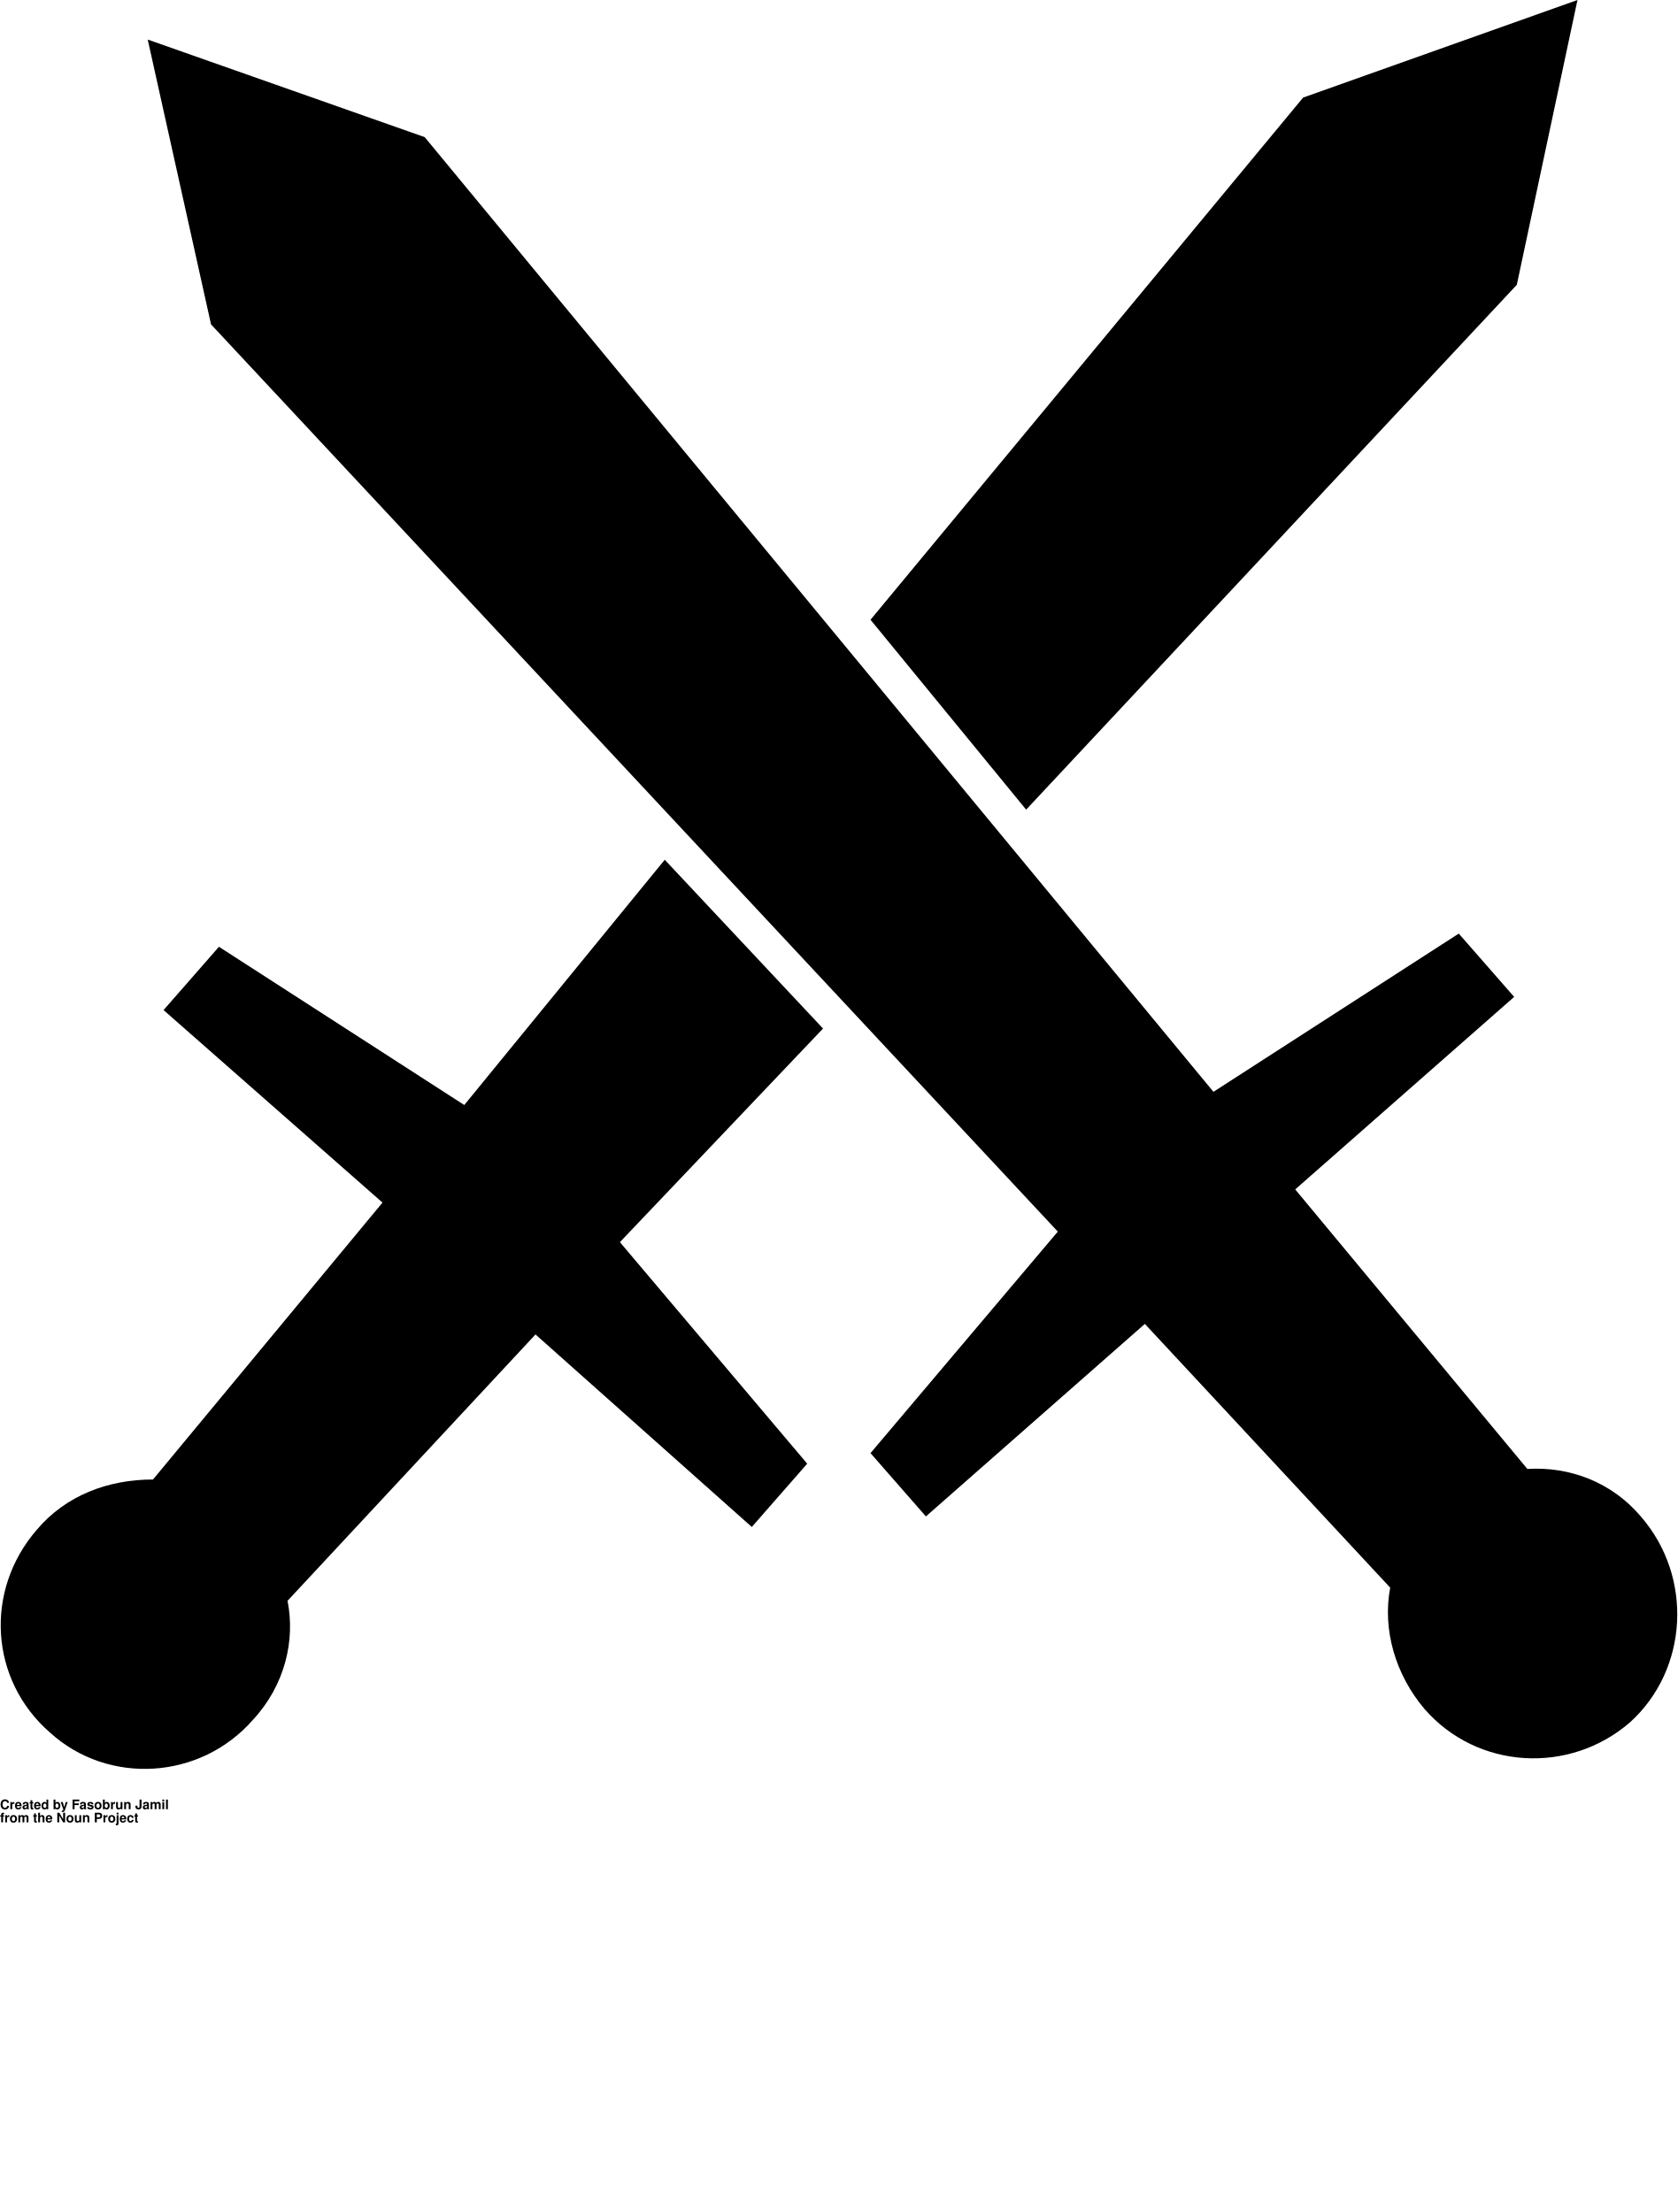
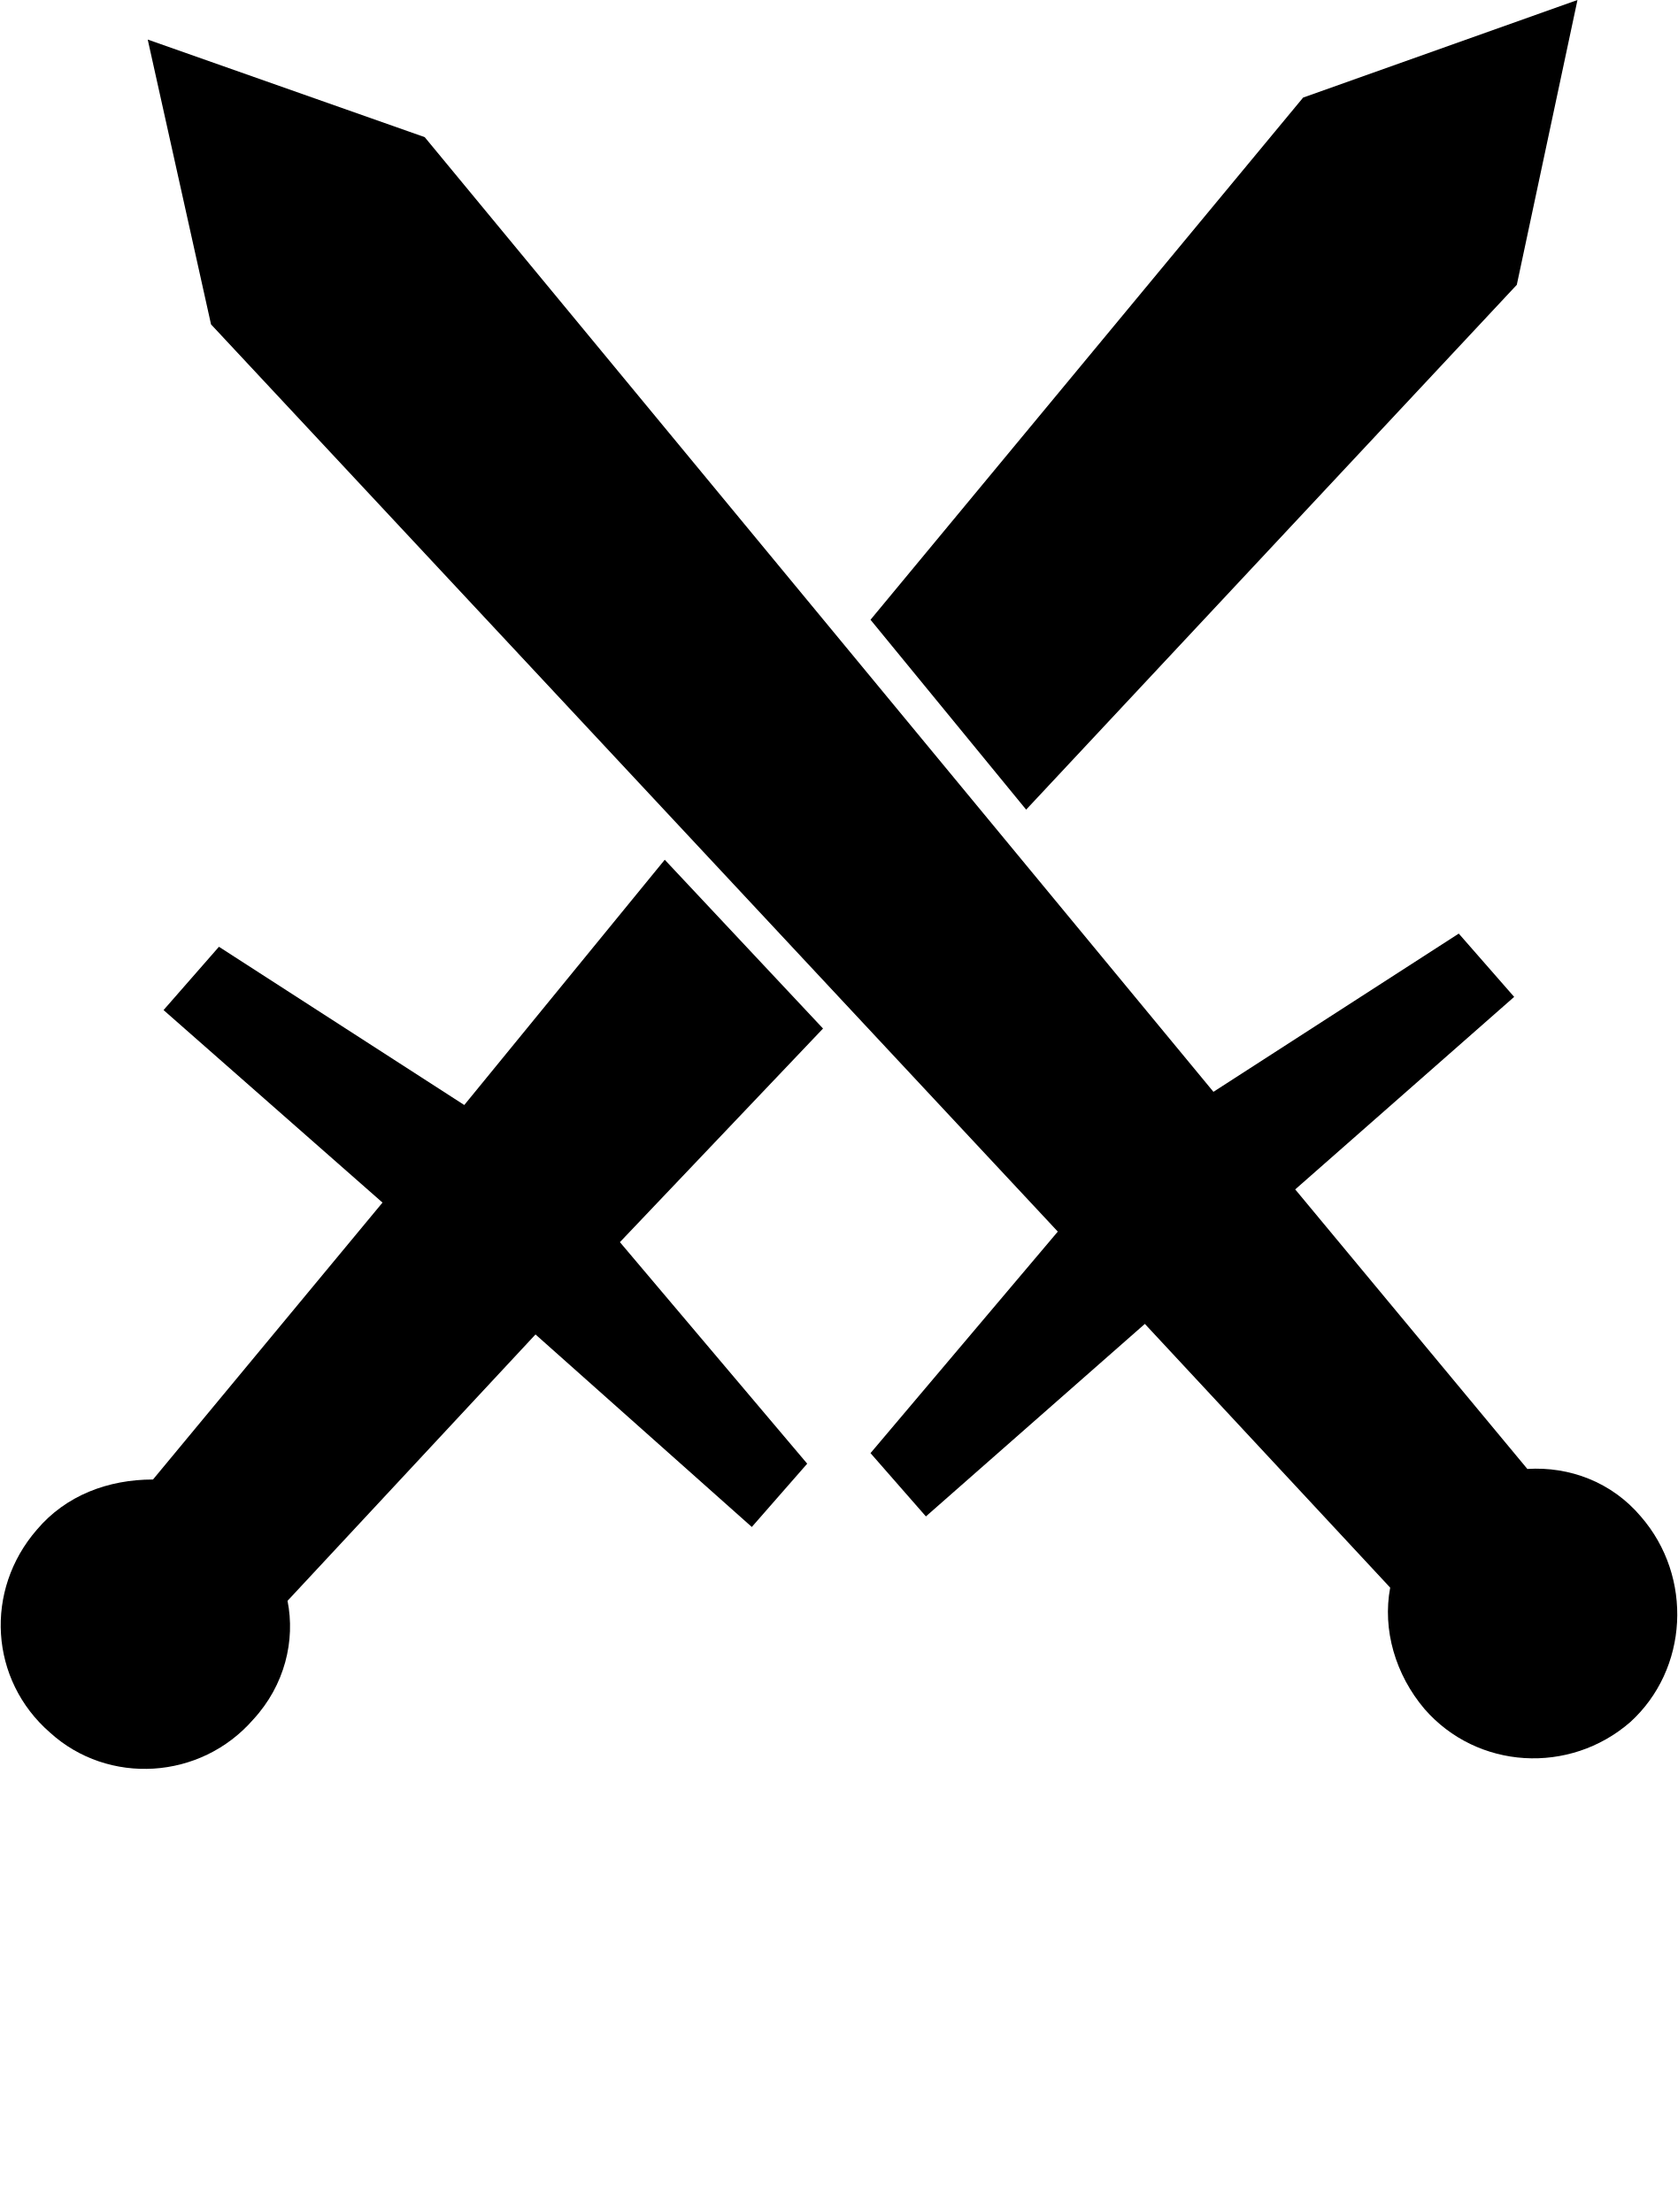
- <svg xmlns="http://www.w3.org/2000/svg" xml:space="preserve" version="1.1" style="shape-rendering:geometricPrecision;text-rendering:geometricPrecision;image-rendering:optimizeQuality;" viewBox="0 0 636 838.75" x="0px" y="0px" fill-rule="evenodd" clip-rule="evenodd">
-   <defs>
-     <style type="text/css">
-    
-     .fil0 {fill:black}
-    
-   </style>
-   </defs>
-   <g>
-     <path class="fil0" d="M312 390l-77 81 71 84 -21 24 -82 -73 -94 101c3,15 -1,32 -13,45 -20,23 -55,25 -77,5 -23,-20 -25,-54 -5,-77 11,-13 27,-19 44,-19l87 -105 -83 -73 21 -24 93 60 76 -93 60 64z" />
-     <polygon class="fil0" points="598,0 575,108 389,307 330,235 494,37 " />
-     <path class="fil0" d="M56 15l24 108 321 344 -71 84 21 24 83 -73 93 100c-3,16 2,33 13,46 20,23 55,25 78,5 22,-20 24,-55 4,-78 -11,-13 -27,-19 -43,-18l-88 -106 83 -73 -21 -24 -93 60 -299 -362 -105 -37z" />
-   </g>
-   <text x="0" y="686" fill="#000000" font-size="5px" font-weight="bold" font-family="'Helvetica Neue', Helvetica, Arial-Unicode, Arial, Sans-serif">Created by Fasobrun Jamil</text>
-   <text x="0" y="691" fill="#000000" font-size="5px" font-weight="bold" font-family="'Helvetica Neue', Helvetica, Arial-Unicode, Arial, Sans-serif">from the Noun Project</text>
+ <svg xmlns="http://www.w3.org/2000/svg" clip-rule="evenodd" fill-rule="evenodd" viewBox="0 0 636 838.75">
+   <path d="m312 390-77 81 71 84-21 24-82-73-94 101c3 15-1 32-13 45-20 23-55 25-77 5-23-20-25-54-5-77 11-13 27-19 44-19l87-105-83-73 21-24 93 60 76-93z" />
+   <path d="m598 0-23 108-186 199-59-72 164-198z" />
+   <path d="m56 15 24 108 321 344-71 84 21 24 83-73 93 100c-3 16 2 33 13 46 20 23 55 25 78 5 22-20 24-55 4-78-11-13-27-19-43-18l-88-106 83-73-21-24-93 60-299-362z" />
</svg>
